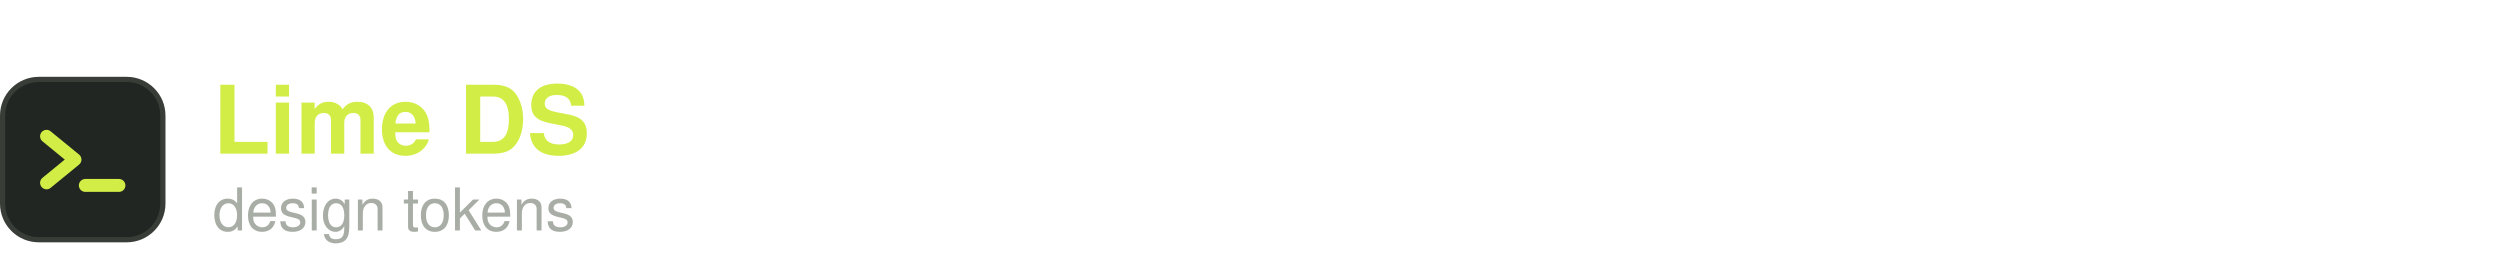
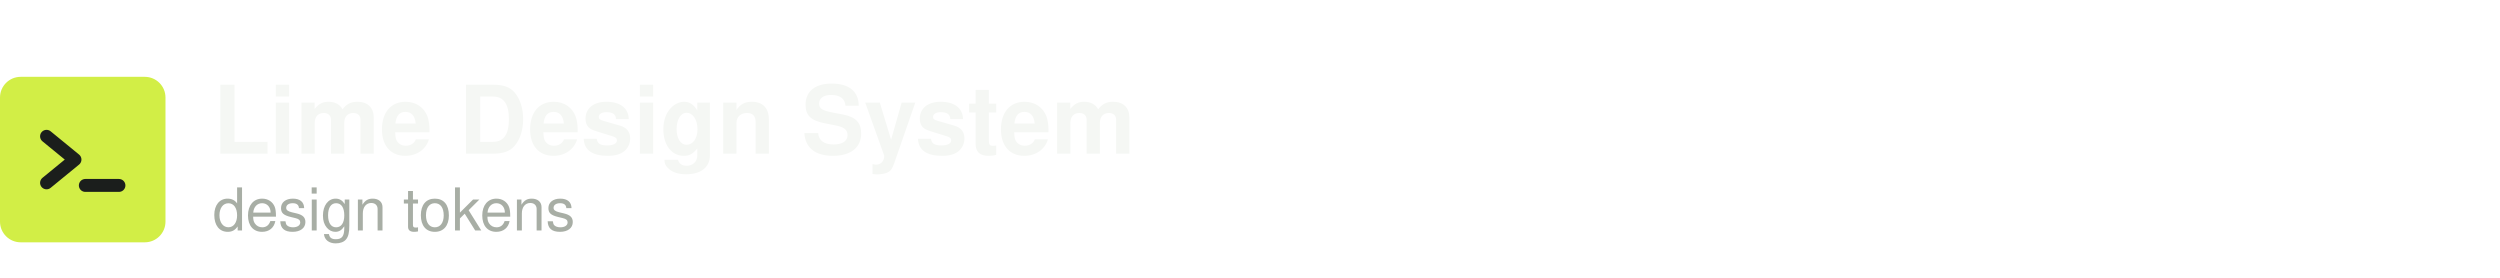
<svg xmlns="http://www.w3.org/2000/svg" width="846" height="94" viewBox="0 0 846 94">
  <g transform="translate(0 26) scale(.875)">
-     <rect x="1" y="1" width="62" height="62" rx="14" fill="#222623" stroke="#383d37" stroke-width="2" />
-     <g fill="none" stroke="#d2ee46" stroke-width="5" stroke-linecap="round" stroke-linejoin="round">
+     <rect x="0" y="0" width="64" height="64" rx="8" fill="#d2ee46" />
+     <g fill="none" stroke="#1b1e1c" stroke-width="5" stroke-linecap="round" stroke-linejoin="round">
      <polyline points="18,23 29,32 18,41" />
      <line x1="33" y1="42" x2="46" y2="42" />
    </g>
  </g>
-   <text x="72" y="52" style="font:600 32px -apple-system, BlinkMacSystemFont, 'Segoe UI', Helvetica, Arial, sans-serif" fill="#d2ee46">Lime DS</text>
+   <text x="72" y="52" style="font:700 32px -apple-system, BlinkMacSystemFont, 'Segoe UI', Helvetica, Arial, sans-serif" fill="#f5f7f4">Lime Design System</text>
  <text x="72" y="78" style="font:400 20px -apple-system, BlinkMacSystemFont, 'Segoe UI', Helvetica, Arial, sans-serif" fill="#a8aea5">design tokens</text>
</svg>
